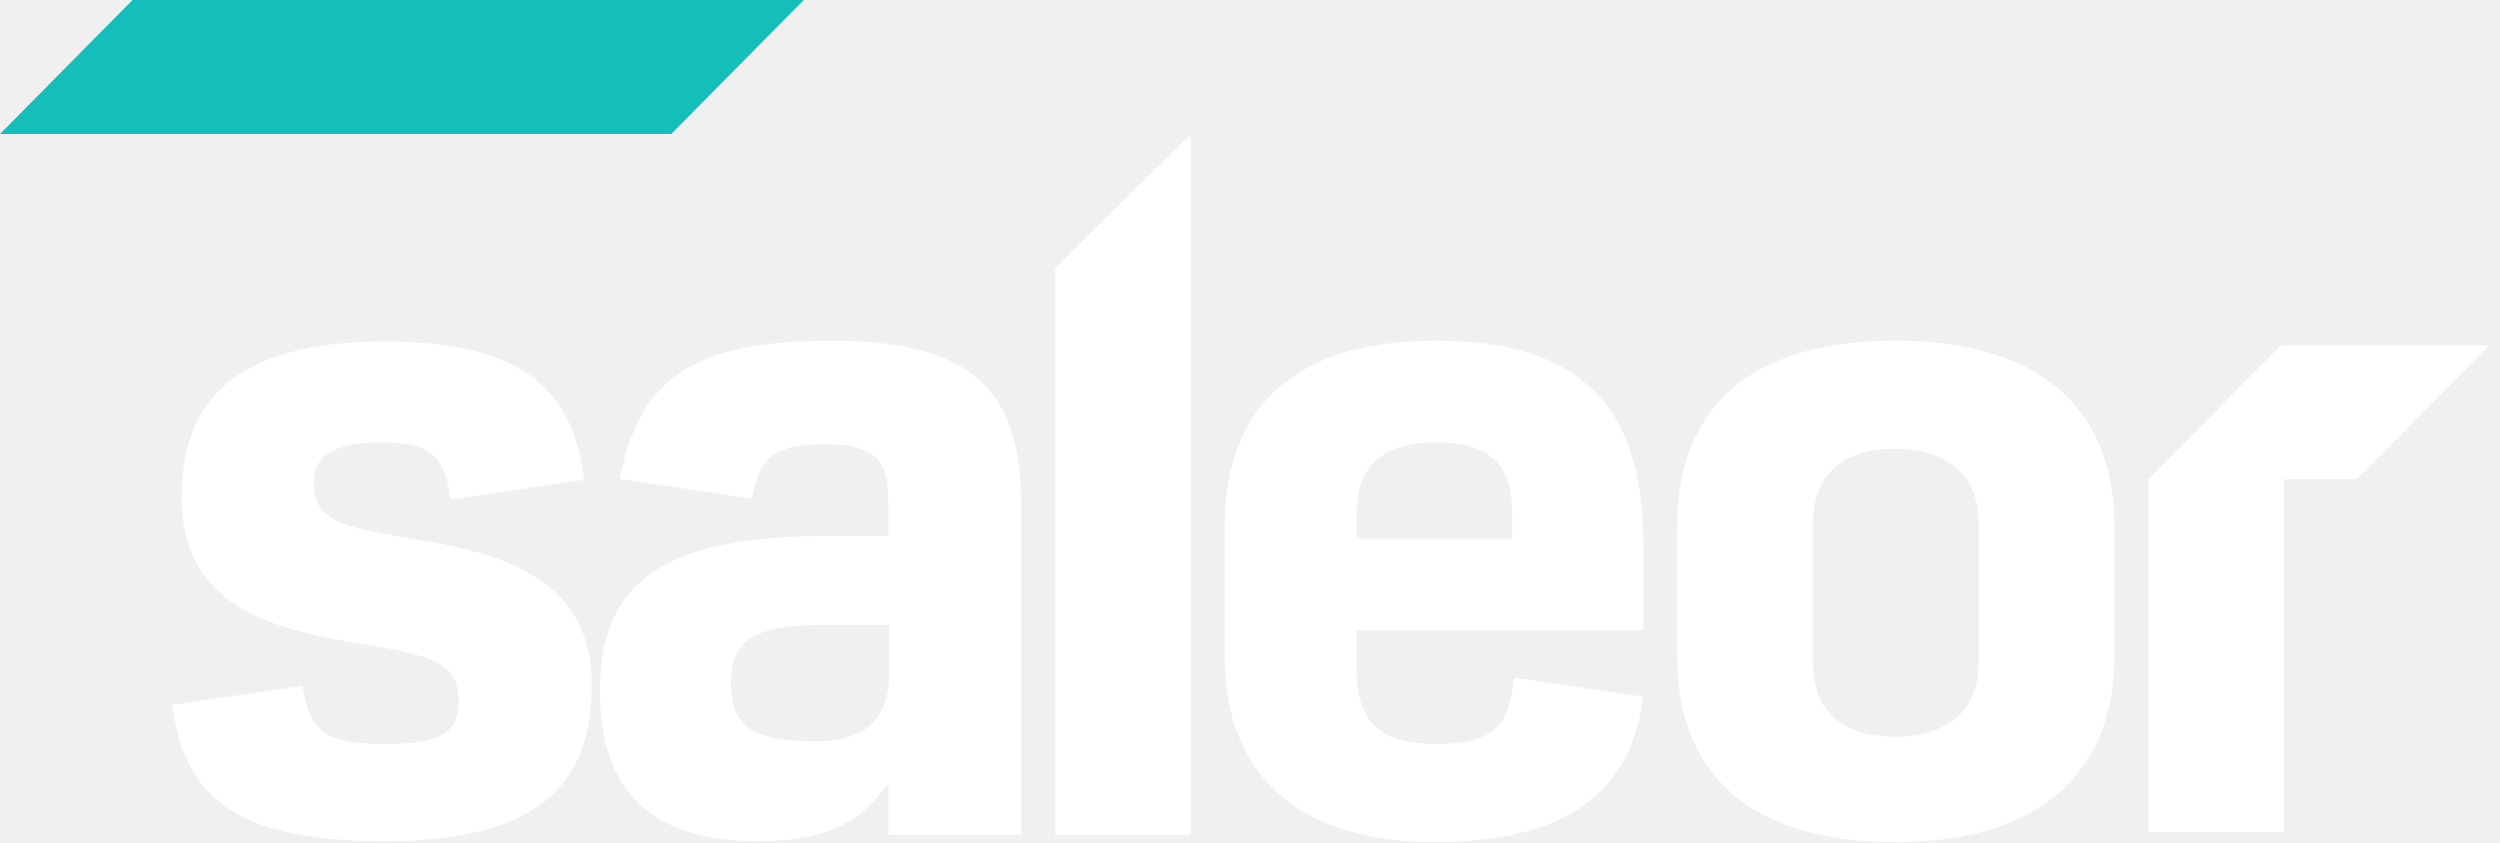
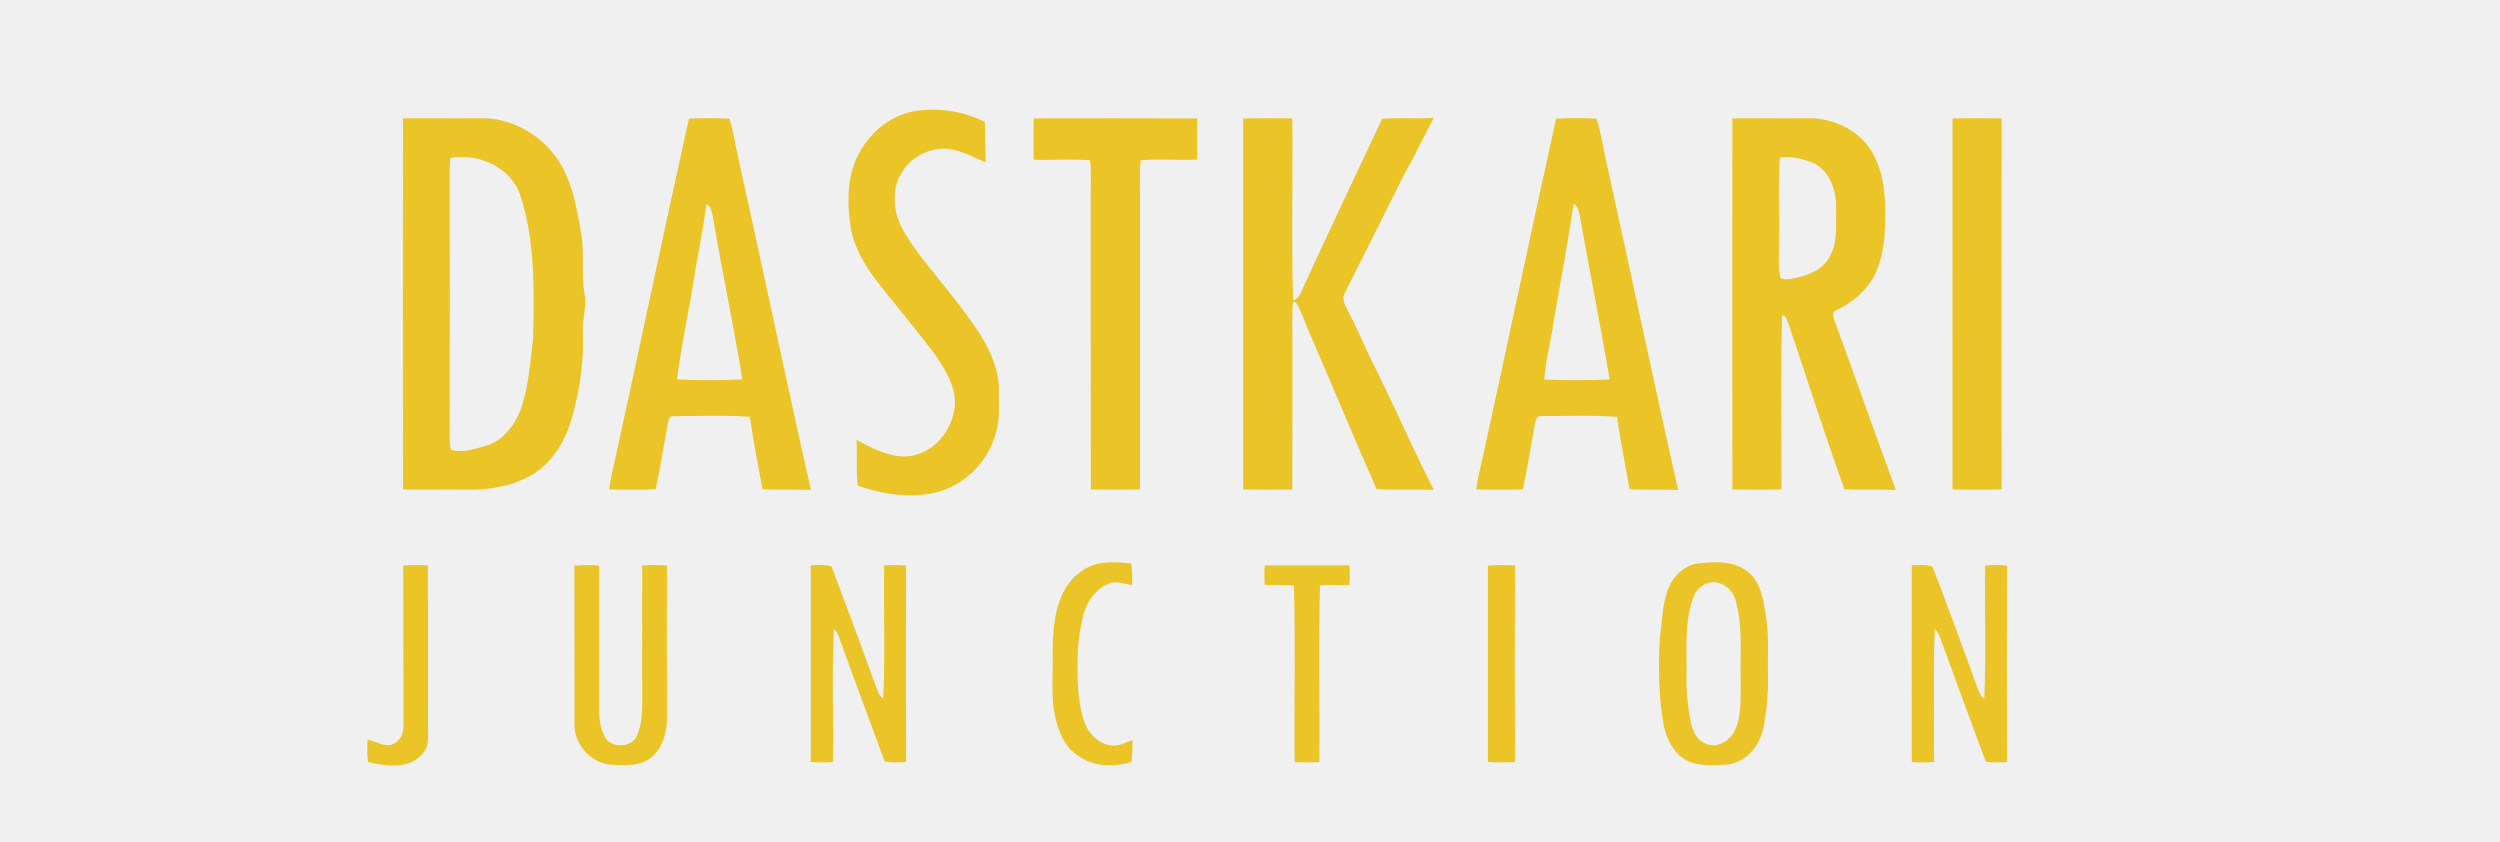
- <svg xmlns="http://www.w3.org/2000/svg" width="95" height="32" viewBox="0 0 95 32" fill="none">
-   <path d="M5.038 0L0 5.091H25.507L30.545 0H5.038Z" fill="#13BEBB" />
-   <path d="M14.642 31.965C20.909 31.965 22.485 29.445 22.485 25.994C22.485 21.748 18.653 20.954 15.466 20.436C13.031 20.022 11.921 19.815 11.921 18.331C11.921 17.226 12.887 16.812 14.463 16.812C16.397 16.812 16.934 17.364 17.113 18.986L22.199 18.227C21.769 14.741 19.799 12.98 14.606 12.98C8.912 12.98 6.907 15.258 6.907 18.883C6.871 23.577 11.312 24.061 14.606 24.613C16.648 24.993 17.436 25.338 17.436 26.684C17.436 27.789 16.755 28.272 14.714 28.272C12.458 28.272 11.777 27.892 11.491 26.063L6.549 26.788C7.014 30.481 9.199 31.965 14.642 31.965Z" fill="white" />
-   <path d="M31.035 28.169C28.635 28.169 27.776 27.651 27.776 25.925C27.776 24.371 28.635 23.75 31.214 23.75H33.792V25.545C33.792 27.271 32.933 28.169 31.035 28.169ZM28.814 31.965C31.608 31.965 32.861 31.068 33.757 29.756V31.724H38.806V19.228C38.806 15.051 37.194 12.946 31.608 12.946C26.2 12.946 24.302 14.464 23.55 18.192L28.564 18.952C28.886 17.364 29.352 16.881 31.429 16.881C33.434 16.881 33.757 17.709 33.757 19.09V20.367H31.393C24.983 20.367 22.798 22.3 22.798 26.235C22.798 30.101 24.768 31.965 28.814 31.965Z" fill="white" />
-   <path d="M40.095 31.724H45.252V5.091L40.095 10.182V31.724Z" fill="white" />
-   <path d="M51.555 20.47V19.539C51.555 17.916 52.307 16.811 54.563 16.811C56.748 16.811 57.464 17.744 57.464 19.539V20.47H51.555ZM54.563 32C60.508 32 62.084 29.238 62.442 26.477L57.536 25.752C57.321 27.409 56.999 28.272 54.563 28.272C52.093 28.272 51.555 27.064 51.555 25.476V23.957H62.442V20.643C62.442 16.018 60.616 12.945 54.563 12.945C48.583 12.945 46.541 16.052 46.541 19.987V24.958C46.541 28.79 48.619 32 54.563 32Z" fill="white" />
-   <path d="M72.004 32C77.912 32 80.348 28.997 80.348 24.958V19.987C80.348 15.88 77.912 12.945 72.004 12.945C66.094 12.945 63.731 15.88 63.731 19.987V24.958C63.731 28.997 66.059 32 72.004 32ZM72.004 27.996C69.926 27.996 68.888 26.926 68.888 25.2V19.884C68.888 18.123 69.926 17.053 72.004 17.053C74.081 17.053 75.191 18.123 75.191 19.884V25.2C75.191 26.926 74.081 27.996 72.004 27.996Z" fill="white" />
-   <path fill-rule="evenodd" clip-rule="evenodd" d="M89.558 18.213H86.794V31.616H81.637V18.213L86.675 13.123H94.596L89.558 18.213Z" fill="white" />
+ <svg xmlns="http://www.w3.org/2000/svg" width="297px" height="100px" viewBox="0 0 297 100" version="1.1">
+   <g id="surface1">
+     <path style=" stroke:none;fill-rule:nonzero;fill:rgb(92.157%,76.863%,15.294%);fill-opacity:1;" d="M 108.355 13.254 C 111.273 12.73 114.328 13.141 116.98 14.473 C 117.129 16.074 117 17.691 117.094 19.301 C 115.457 18.598 113.836 17.645 112.004 17.656 C 109.996 17.73 108 18.848 107.043 20.652 C 106.18 22.004 106.176 23.695 106.457 25.215 C 106.922 27.211 108.211 28.848 109.379 30.469 C 111.781 33.57 114.387 36.516 116.5 39.836 C 117.695 41.777 118.68 43.965 118.66 46.293 C 118.648 48.086 118.828 49.93 118.25 51.66 C 117.324 54.848 114.719 57.492 111.531 58.406 C 108.355 59.289 104.973 58.762 101.91 57.695 C 101.66 55.902 101.875 54.07 101.75 52.258 C 103.535 53.207 105.414 54.219 107.488 54.234 C 110.32 54.184 112.699 51.824 113.273 49.133 C 113.945 46.648 112.547 44.262 111.203 42.285 C 109.469 39.934 107.566 37.707 105.77 35.406 C 103.645 32.84 101.449 30.043 101 26.629 C 100.754 24.684 100.672 22.668 101.109 20.746 C 101.91 17.18 104.742 14.043 108.355 13.254 Z M 108.355 13.254 " />
+     <path style=" stroke:none;fill-rule:nonzero;fill:rgb(92.157%,76.863%,15.294%);fill-opacity:1;" d="M 47.875 14.062 C 50.953 14.023 54.039 14.082 57.117 14.047 C 60.43 13.984 63.664 15.652 65.711 18.227 C 67.859 20.832 68.438 24.277 69.004 27.504 C 69.496 29.934 69 32.434 69.434 34.867 C 69.73 36.418 69.148 37.949 69.238 39.5 C 69.395 42.969 68.859 46.445 67.906 49.773 C 67.156 52.398 65.641 54.887 63.289 56.355 C 60.949 57.73 58.18 58.227 55.488 58.168 C 52.953 58.125 50.414 58.199 47.875 58.148 C 47.863 43.457 47.867 28.758 47.875 14.062 M 53.512 18.75 C 53.457 19.191 53.426 19.637 53.422 20.078 C 53.434 30.762 53.434 41.453 53.418 52.145 C 53.426 52.574 53.473 53 53.555 53.426 C 54.891 53.836 56.285 53.355 57.582 53.004 C 59.805 52.406 61.301 50.363 61.992 48.258 C 62.824 45.641 63.016 42.883 63.34 40.172 C 63.441 34.488 63.613 28.648 61.801 23.18 C 60.691 19.836 56.805 18.176 53.512 18.75 Z M 53.512 18.75 " />
+     <path style=" stroke:none;fill-rule:nonzero;fill:rgb(92.157%,76.863%,15.294%);fill-opacity:1;" d="M 81.844 14.102 C 83.438 14.004 85.047 14.012 86.637 14.098 C 87.184 15.703 87.375 17.402 87.77 19.051 C 90.664 32.098 93.391 45.176 96.336 58.211 C 94.418 58.105 92.492 58.23 90.578 58.121 C 90.066 55.262 89.492 52.402 89.082 49.523 C 86.074 49.289 83.043 49.438 80.031 49.438 C 79.414 49.355 79.398 50.121 79.293 50.531 C 78.859 53.066 78.406 55.605 77.898 58.117 C 76.059 58.219 74.211 58.16 72.371 58.148 C 72.492 56.824 72.883 55.543 73.148 54.238 C 76.074 40.863 78.875 27.461 81.844 14.102 M 83.918 24.242 C 83.516 27.449 82.812 30.605 82.328 33.793 C 81.73 37.562 80.879 41.293 80.434 45.082 C 83.012 45.191 85.613 45.203 88.191 45.07 C 87.152 38.645 85.789 32.266 84.707 25.848 C 84.551 25.27 84.543 24.52 83.918 24.242 Z M 83.918 24.242 " />
+     <path style=" stroke:none;fill-rule:nonzero;fill:rgb(92.157%,76.863%,15.294%);fill-opacity:1;" d="M 122.801 14.062 C 129.273 14.055 135.742 14.043 142.211 14.07 C 142.223 15.699 142.223 17.332 142.211 18.957 C 139.977 19.07 137.734 18.844 135.504 19.039 C 135.359 20.246 135.426 21.461 135.426 22.668 C 135.43 34.496 135.418 46.32 135.43 58.145 C 133.484 58.184 131.531 58.172 129.586 58.152 C 129.57 46.543 129.586 34.93 129.578 23.316 C 129.562 21.895 129.652 20.465 129.508 19.043 C 127.277 18.848 125.035 19.062 122.801 18.965 C 122.773 17.336 122.773 15.695 122.801 14.062 Z M 122.801 14.062 " />
+     <path style=" stroke:none;fill-rule:nonzero;fill:rgb(92.157%,76.863%,15.294%);fill-opacity:1;" d="M 147.684 14.07 C 149.629 14.031 151.582 14.043 153.527 14.062 C 153.605 21.277 153.414 28.5 153.617 35.711 C 154.035 35.551 154.34 35.223 154.516 34.82 C 157.668 27.883 160.973 21.008 164.199 14.117 C 166.234 13.945 168.293 14.133 170.332 14.004 C 169.141 16.211 168.09 18.504 166.84 20.676 C 164.496 25.355 162.164 30.039 159.812 34.707 C 159.238 35.59 159.973 36.504 160.332 37.305 C 161.461 39.457 162.336 41.73 163.473 43.883 C 165.809 48.633 167.93 53.492 170.344 58.207 C 168.074 58.078 165.801 58.262 163.539 58.105 C 160.855 52.031 158.32 45.887 155.672 39.789 C 155.078 38.492 154.68 37.109 153.945 35.879 L 153.617 35.871 C 153.449 37.402 153.555 38.941 153.535 40.477 C 153.523 46.367 153.551 52.262 153.527 58.148 C 151.582 58.172 149.629 58.184 147.684 58.145 C 147.691 43.457 147.691 28.758 147.684 14.07 Z M 147.684 14.07 " />
+     <path style=" stroke:none;fill-rule:nonzero;fill:rgb(92.157%,76.863%,15.294%);fill-opacity:1;" d="M 184.867 14.102 C 186.461 14.004 188.07 14.012 189.664 14.098 C 190.203 15.707 190.398 17.402 190.793 19.051 C 193.68 32.098 196.414 45.176 199.359 58.211 C 197.438 58.109 195.516 58.23 193.598 58.121 C 193.086 55.262 192.516 52.402 192.102 49.523 C 189.098 49.289 186.066 49.438 183.055 49.434 C 182.434 49.352 182.422 50.129 182.32 50.531 C 181.887 53.066 181.426 55.605 180.926 58.121 C 179.086 58.215 177.234 58.16 175.391 58.148 C 175.5 56.91 175.855 55.711 176.113 54.5 C 179.059 41.039 181.883 27.547 184.867 14.102 M 186.941 24.254 C 186.254 28.918 185.375 33.551 184.566 38.195 C 184.273 40.5 183.609 42.758 183.457 45.082 C 186.039 45.191 188.637 45.203 191.219 45.07 C 190.145 38.551 188.793 32.078 187.676 25.57 C 187.531 25.094 187.496 24.434 186.941 24.254 Z M 186.941 24.254 " />
+     <path style=" stroke:none;fill-rule:nonzero;fill:rgb(92.157%,76.863%,15.294%);fill-opacity:1;" d="M 205.805 14.062 C 208.773 14.023 211.746 14.082 214.723 14.047 C 217.895 13.961 221.219 15.613 222.66 18.531 C 224.145 21.496 224.043 24.902 223.879 28.125 C 223.688 29.836 223.344 31.578 222.492 33.09 C 221.449 34.734 219.922 36.039 218.164 36.855 C 217.562 37.031 217.816 37.695 217.945 38.105 C 220.398 44.793 222.75 51.523 225.23 58.207 C 223.191 58.094 221.145 58.25 219.113 58.105 C 216.777 51.637 214.711 45.07 212.504 38.547 C 212.285 38.172 212.27 37.469 211.715 37.461 C 211.492 44.344 211.664 51.246 211.637 58.137 C 209.691 58.191 207.742 58.172 205.805 58.152 C 205.789 43.461 205.793 28.758 205.805 14.062 M 211.441 18.734 C 211.227 21.871 211.414 25.031 211.352 28.176 C 211.418 29.789 211.168 31.434 211.508 33.016 C 211.973 33.289 212.535 33.152 213.039 33.086 C 214.637 32.762 216.367 32.176 217.254 30.699 C 218.379 28.883 218.102 26.656 218.125 24.613 C 218.164 22.574 217.344 20.285 215.41 19.352 C 214.16 18.863 212.789 18.508 211.441 18.734 Z M 211.441 18.734 " />
+     <path style=" stroke:none;fill-rule:nonzero;fill:rgb(92.157%,76.863%,15.294%);fill-opacity:1;" d="M 231.961 14.062 C 233.902 14.043 235.852 14.023 237.793 14.078 C 237.762 28.762 237.762 43.453 237.793 58.141 C 235.852 58.191 233.906 58.172 231.961 58.152 C 231.949 43.461 231.953 28.758 231.961 14.062 Z M 231.961 14.062 " />
+     <path style=" stroke:none;fill-rule:nonzero;fill:rgb(92.157%,76.863%,15.294%);fill-opacity:1;" d="M 128.391 67.93 C 130.09 66.57 132.371 66.73 134.398 66.941 C 134.527 67.785 134.523 68.648 134.492 69.508 C 133.684 69.41 132.887 69.07 132.066 69.219 C 130.395 69.719 129.207 71.242 128.75 72.879 C 128.379 74.246 128.176 75.648 128.047 77.059 C 127.961 79.961 127.887 82.953 128.809 85.742 C 129.289 87.152 130.512 88.387 132.023 88.559 C 132.918 88.676 133.723 88.203 134.543 87.914 C 134.535 88.781 134.531 89.648 134.426 90.504 C 132.355 91.168 129.879 91.117 128.074 89.77 C 126.781 88.977 126.055 87.566 125.621 86.156 C 124.676 83.219 125.18 80.098 125.047 77.074 C 125.125 73.828 125.508 69.961 128.391 67.93 Z M 128.391 67.93 " />
+     <path style=" stroke:none;fill-rule:nonzero;fill:rgb(92.157%,76.863%,15.294%);fill-opacity:1;" d="M 201.605 66.945 C 203.641 66.719 205.977 66.562 207.676 67.945 C 209.211 69.203 209.508 71.324 209.781 73.184 C 210.184 75.539 209.977 77.934 210.035 80.305 C 210.082 82.375 209.871 84.449 209.492 86.48 C 209.074 88.566 207.465 90.543 205.262 90.816 C 203.887 90.914 202.457 91 201.113 90.645 C 199.145 90.062 198.027 88.059 197.645 86.156 C 197.051 82.773 196.992 79.316 197.184 75.891 C 197.473 73.809 197.457 71.625 198.301 69.66 C 198.891 68.301 200.141 67.227 201.605 66.945 M 202.844 69.293 C 202.043 69.539 201.426 70.203 201.148 70.988 C 200.035 74.082 200.438 77.414 200.355 80.633 C 200.316 82.34 200.531 84.047 200.848 85.723 C 201.051 86.762 201.527 87.914 202.59 88.316 C 203.902 88.988 205.473 88.055 206.074 86.84 C 206.977 84.902 206.762 82.711 206.789 80.637 C 206.723 77.469 207.07 74.219 206.137 71.145 C 205.73 69.832 204.199 68.793 202.844 69.293 Z M 202.844 69.293 " />
+     <path style=" stroke:none;fill-rule:nonzero;fill:rgb(92.157%,76.863%,15.294%);fill-opacity:1;" d="M 47.902 67.191 C 48.879 67.109 49.859 67.109 50.836 67.18 C 50.863 73.824 50.824 80.473 50.855 87.117 C 50.852 87.895 50.867 88.762 50.32 89.379 C 48.832 91.453 45.863 91.035 43.711 90.52 C 43.617 89.641 43.625 88.746 43.652 87.863 C 44.77 88.09 46.086 89.062 47.113 88.121 C 47.867 87.609 47.949 86.656 47.93 85.82 C 47.902 79.609 47.945 73.398 47.902 67.191 Z M 47.902 67.191 " />
+     <path style=" stroke:none;fill-rule:nonzero;fill:rgb(92.157%,76.863%,15.294%);fill-opacity:1;" d="M 68.238 67.188 C 69.215 67.109 70.195 67.109 71.176 67.18 C 71.195 72.961 71.18 78.75 71.176 84.539 C 71.188 85.637 71.395 86.766 71.961 87.719 C 72.793 88.816 74.672 88.812 75.508 87.727 C 76.113 86.551 76.273 85.191 76.297 83.887 C 76.293 78.316 76.277 72.746 76.297 67.176 C 77.27 67.109 78.258 67.109 79.234 67.188 C 79.23 73.188 79.219 79.188 79.238 85.184 C 79.258 86.848 78.797 88.637 77.574 89.82 C 76.238 91.051 74.312 90.953 72.629 90.844 C 70.262 90.695 68.25 88.508 68.246 86.133 C 68.234 79.82 68.25 73.5 68.238 67.188 Z M 68.238 67.188 " />
+     <path style=" stroke:none;fill-rule:nonzero;fill:rgb(92.157%,76.863%,15.294%);fill-opacity:1;" d="M 96.32 67.16 C 97.141 67.125 97.996 67.051 98.789 67.309 C 100.598 72.082 102.379 76.875 104.113 81.684 C 104.316 82.145 104.441 82.723 104.934 82.973 C 105.18 77.715 104.949 72.441 105.039 67.176 C 105.906 67.109 106.777 67.109 107.645 67.188 C 107.613 74.969 107.613 82.746 107.645 90.52 C 106.805 90.594 105.949 90.613 105.113 90.477 C 103.281 85.535 101.434 80.586 99.641 75.617 C 99.527 75.262 99.328 74.961 99.055 74.711 C 98.809 79.973 99.043 85.262 98.949 90.531 C 98.07 90.594 97.195 90.594 96.32 90.531 C 96.309 82.742 96.309 74.949 96.32 67.16 Z M 96.32 67.16 " />
+     <path style=" stroke:none;fill-rule:nonzero;fill:rgb(92.157%,76.863%,15.294%);fill-opacity:1;" d="M 150.25 67.172 C 153.602 67.152 156.961 67.156 160.312 67.172 C 160.371 67.941 160.371 68.715 160.312 69.484 C 159.145 69.543 157.973 69.426 156.816 69.555 C 156.637 76.539 156.793 83.535 156.746 90.52 C 155.766 90.594 154.781 90.594 153.805 90.531 C 153.73 83.547 153.91 76.547 153.723 69.566 C 152.57 69.422 151.406 69.539 150.25 69.484 C 150.195 68.719 150.195 67.945 150.25 67.172 Z M 150.25 67.172 " />
+     <path style=" stroke:none;fill-rule:nonzero;fill:rgb(92.157%,76.863%,15.294%);fill-opacity:1;" d="M 176.75 67.188 C 177.824 67.113 178.91 67.113 179.988 67.191 C 179.953 74.965 179.957 82.738 179.988 90.516 C 178.906 90.594 177.824 90.594 176.75 90.52 C 176.758 82.746 176.754 74.965 176.75 67.188 Z M 176.75 67.188 " />
+     <path style=" stroke:none;fill-rule:nonzero;fill:rgb(92.157%,76.863%,15.294%);fill-opacity:1;" d="M 227.117 67.16 C 227.938 67.129 228.793 67.043 229.582 67.309 C 231.402 72.082 233.18 76.879 234.914 81.684 C 235.105 82.156 235.254 82.707 235.73 82.984 C 235.977 77.719 235.742 72.445 235.836 67.172 C 236.699 67.109 237.574 67.109 238.438 67.188 C 238.41 74.969 238.41 82.746 238.438 90.523 C 237.598 90.594 236.746 90.613 235.91 90.477 C 234.246 86 232.582 81.516 230.953 77.023 C 230.629 76.234 230.484 75.32 229.859 74.707 C 229.602 79.969 229.844 85.262 229.746 90.531 C 228.871 90.594 227.988 90.594 227.117 90.531 C 227.109 82.742 227.102 74.949 227.117 67.16 Z M 227.117 67.16 " />
+   </g>
</svg>
